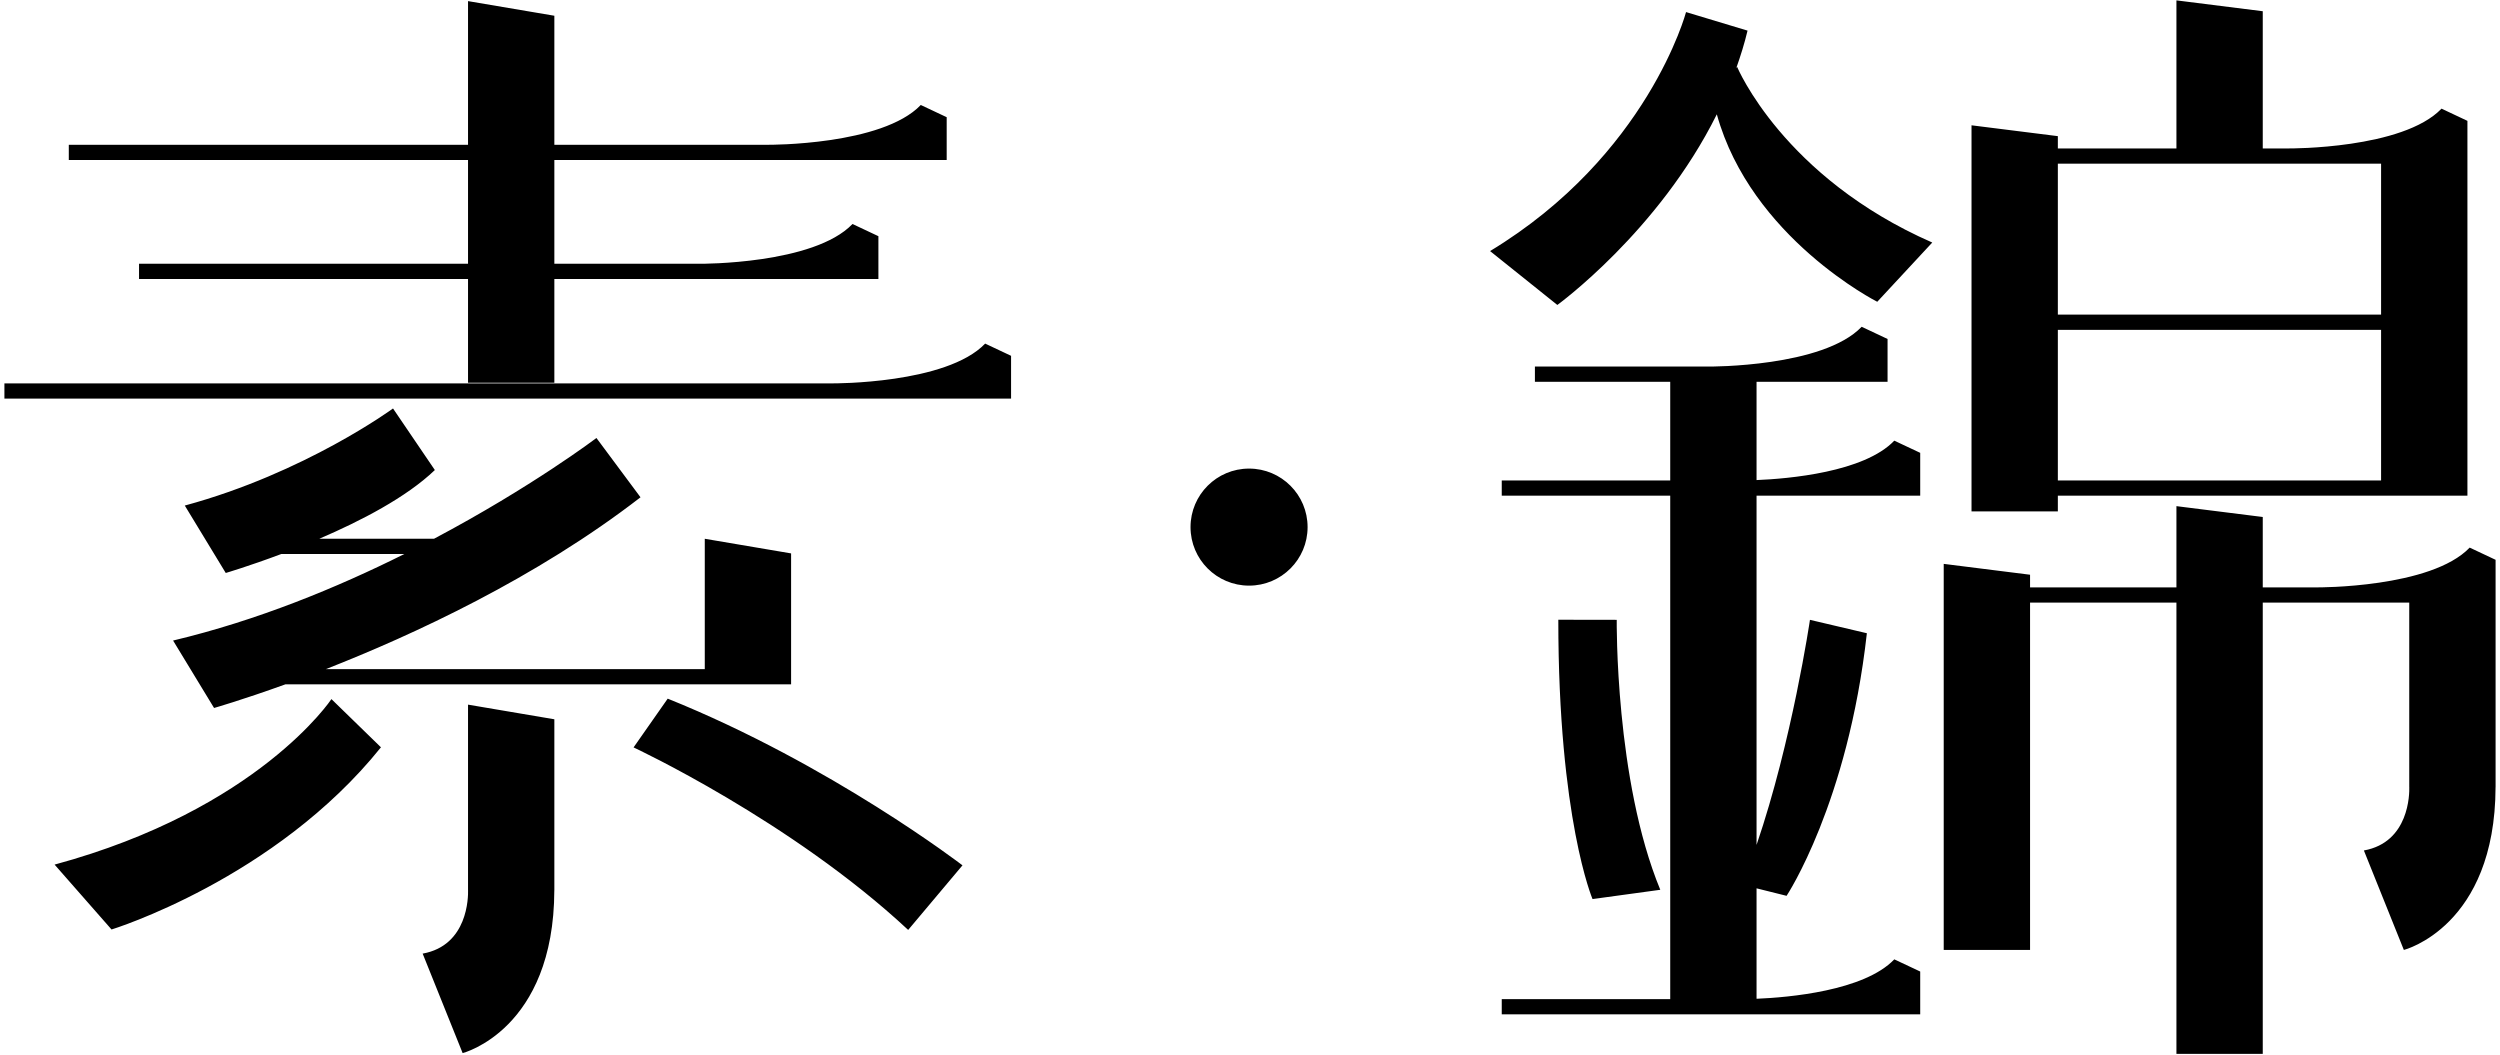
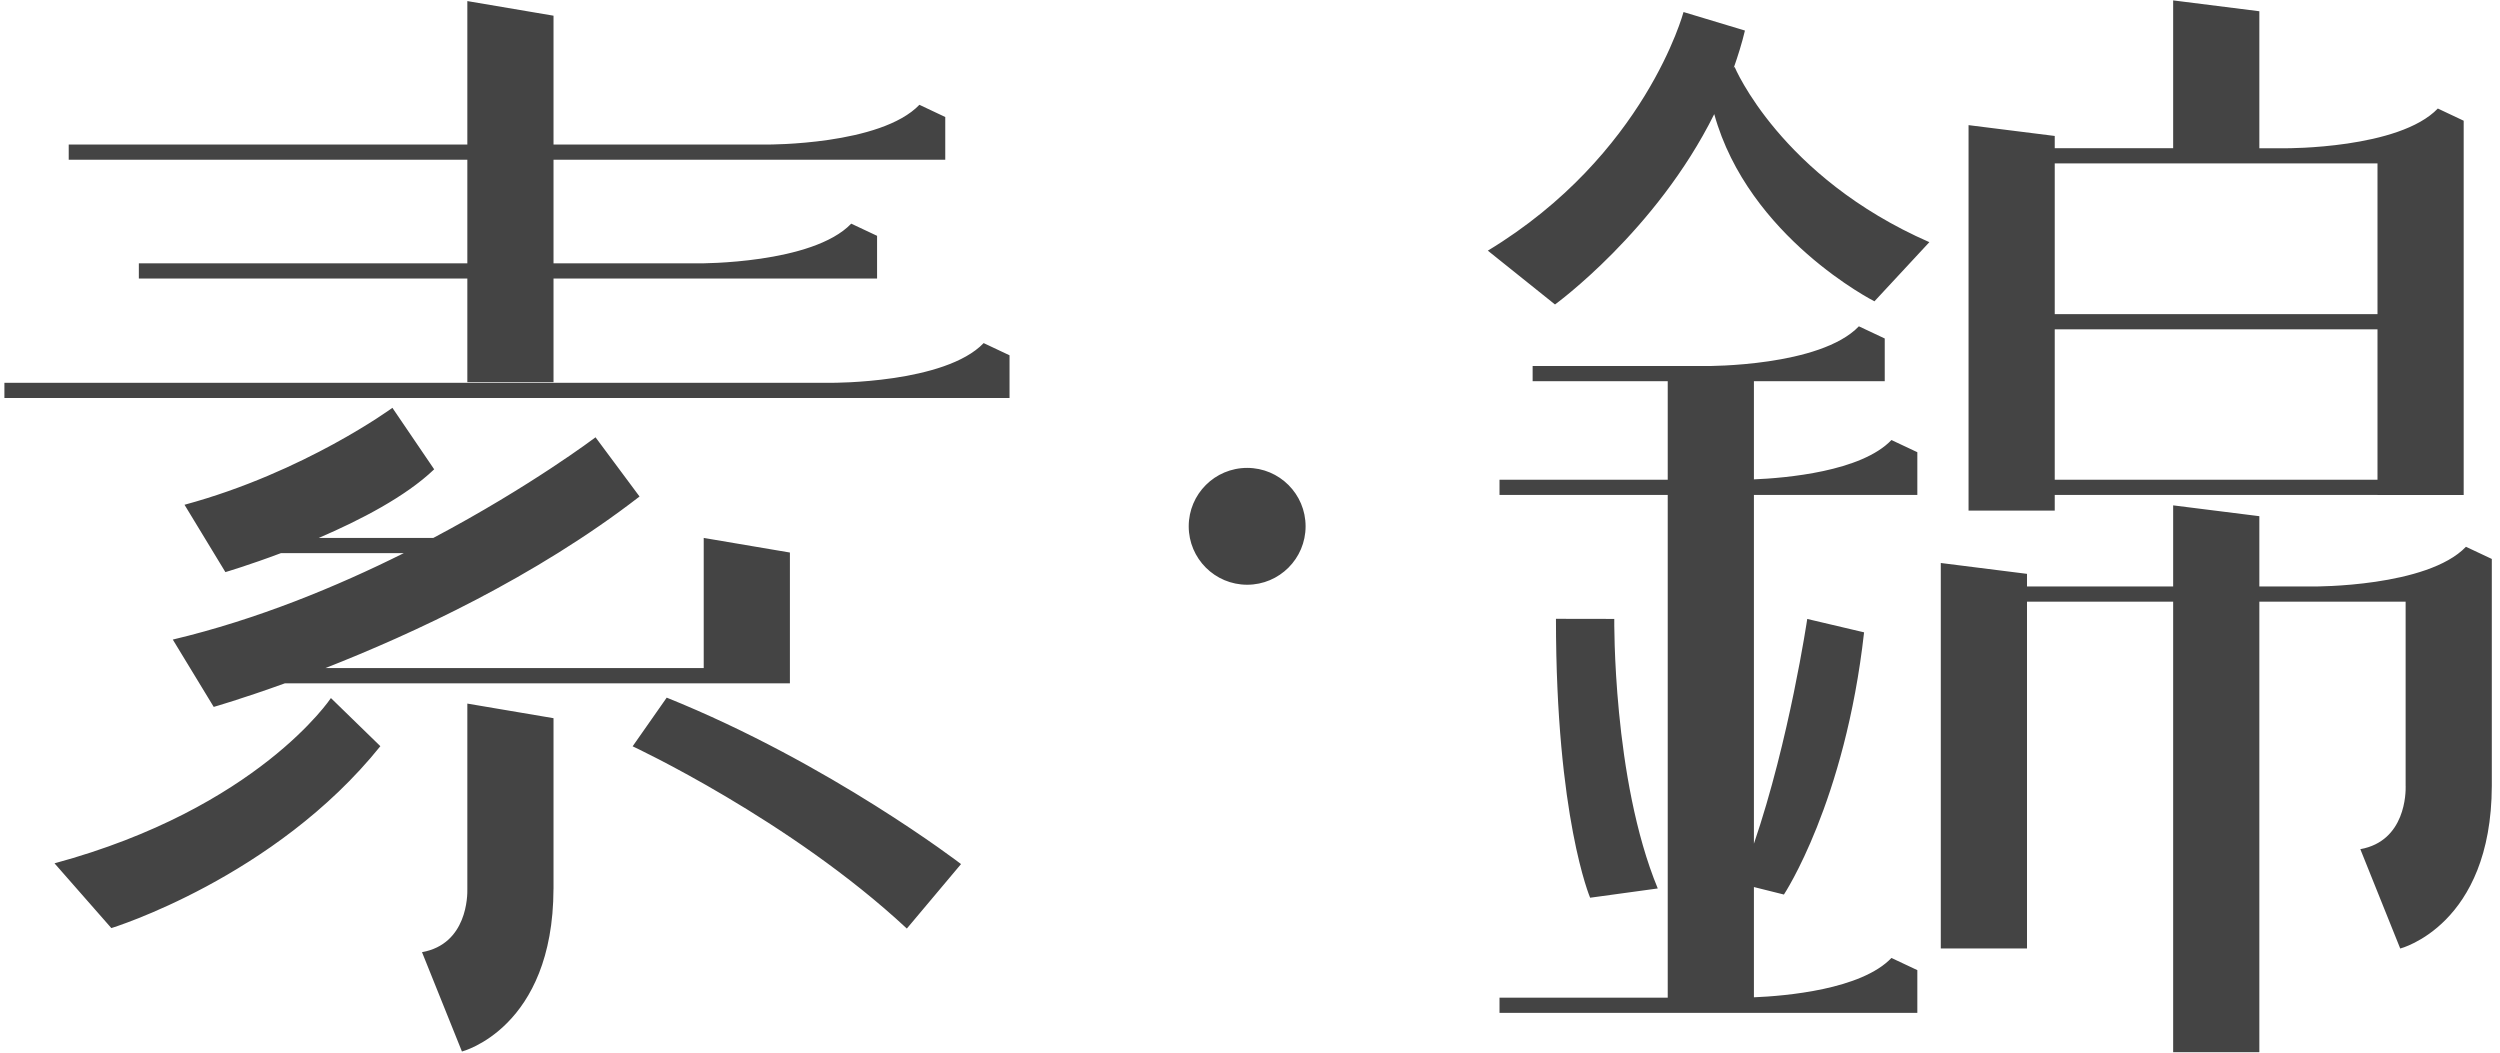
- <svg xmlns="http://www.w3.org/2000/svg" version="1.1" baseProfile="full" height="70px" width="166px">
-   <path fill="rgb( 0, 0, 0 )" d="M165.705,52.261 C165.68,61.538 159.616,63.077 159.616,63.077 C159.616,63.077 156.962,56.471 156.962,56.471 C159.976,55.928 159.989,52.703 159.976,52.261 C159.976,52.261 159.974,52.261 159.974,52.261 C159.974,52.261 159.974,40.012 159.974,40.012 C159.974,40.012 150.247,40.012 150.247,40.012 C150.247,40.012 150.247,69.975 150.247,69.975 C150.247,69.975 144.515,69.975 144.515,69.975 C144.515,69.975 144.515,40.012 144.515,40.012 C144.515,40.012 134.796,40.012 134.796,40.012 C134.796,40.012 134.796,63.077 134.796,63.077 C134.796,63.077 129.063,63.077 129.063,63.077 C129.063,63.077 129.063,37.441 129.063,37.441 C129.063,37.441 134.796,38.162 134.796,38.162 C134.796,38.162 134.796,39.002 134.796,39.002 C134.796,39.002 144.515,39.002 144.515,39.002 C144.515,39.002 144.515,33.608 144.515,33.608 C144.515,33.608 150.247,34.328 150.247,34.328 C150.247,34.328 150.247,39.002 150.247,39.002 C150.247,39.002 153.882,39.002 153.882,39.002 C153.882,39.002 161.417,39.048 163.987,36.361 C163.987,36.361 165.707,37.171 165.707,37.171 C165.707,37.171 165.707,38.412 165.707,38.412 C165.707,38.412 165.707,40.012 165.707,40.012 C165.707,40.012 165.707,52.261 165.707,52.261 C165.707,52.261 165.705,52.261 165.705,52.261 ZM158.104,32.912 C158.104,32.912 136.641,32.912 136.641,32.912 C136.641,32.912 136.641,33.956 136.641,33.956 C136.641,33.956 130.909,33.956 130.909,33.956 C130.909,33.956 130.909,8.32 130.909,8.32 C130.909,8.32 136.641,9.04 136.641,9.04 C136.641,9.04 136.641,9.856 136.641,9.856 C136.641,9.856 144.515,9.856 144.515,9.856 C144.515,9.856 144.515,0.025 144.515,0.025 C144.515,0.025 150.247,0.746 150.247,0.746 C150.247,0.746 150.247,9.856 150.247,9.856 C150.247,9.856 152.011,9.856 152.011,9.856 C152.011,9.856 159.547,9.903 162.117,7.214 C162.117,7.214 163.837,8.025 163.837,8.025 C163.837,8.025 163.837,9.38 163.837,9.38 C163.837,9.38 163.837,10.867 163.837,10.867 C163.837,10.867 163.837,32.912 163.837,32.912 C163.837,32.912 161.896,32.912 161.896,32.912 C161.896,32.912 158.104,32.912 158.104,32.912 ZM158.104,10.867 C158.104,10.867 136.641,10.867 136.641,10.867 C136.641,10.867 136.641,20.89 136.641,20.89 C136.641,20.89 158.104,20.89 158.104,20.89 C158.104,20.89 158.104,10.867 158.104,10.867 ZM158.104,21.901 C158.104,21.901 136.641,21.901 136.641,21.901 C136.641,21.901 136.641,31.902 136.641,31.902 C136.641,31.902 158.104,31.902 158.104,31.902 C158.104,31.902 158.104,21.901 158.104,21.901 ZM128.302,16.104 C128.302,16.104 124.65,20.038 124.65,20.038 C124.65,20.038 116.273,15.797 113.997,7.59 C110.136,15.368 103.407,20.249 103.407,20.249 C103.407,20.249 98.941,16.671 98.941,16.671 C109.426,10.323 111.954,0.802 111.954,0.802 C111.954,0.802 116.037,2.033 116.037,2.033 C115.834,2.891 115.572,3.717 115.286,4.528 C115.286,4.528 115.345,4.441 115.345,4.441 C115.345,4.441 118.393,11.765 128.302,16.104 ZM82.938,38.886 C80.791,38.886 79.051,37.146 79.051,35 C79.051,32.854 80.791,31.114 82.938,31.114 C85.084,31.114 86.824,32.854 86.824,35 C86.824,37.146 85.084,38.886 82.938,38.886 ZM0.293,25.456 C0.293,25.456 55.309,25.456 55.309,25.456 C55.309,25.456 62.844,25.503 65.414,22.815 C65.414,22.815 67.135,23.626 67.135,23.626 C67.135,23.626 67.135,26.467 67.135,26.467 C67.135,26.467 0.293,26.467 0.293,26.467 C0.293,26.467 0.293,25.456 0.293,25.456 ZM36.809,17.514 C36.809,17.514 46.501,17.514 46.501,17.514 C46.501,17.514 54.036,17.561 56.606,14.873 C56.606,14.873 58.326,15.683 58.326,15.683 C58.326,15.683 58.326,18.525 58.326,18.525 C58.326,18.525 36.809,18.525 36.809,18.525 C36.809,18.525 36.809,25.414 36.809,25.414 C36.809,25.414 31.077,25.414 31.077,25.414 C31.077,25.414 31.077,18.525 31.077,18.525 C31.077,18.525 9.232,18.525 9.232,18.525 C9.232,18.525 9.232,17.514 9.232,17.514 C9.232,17.514 31.077,17.514 31.077,17.514 C31.077,17.514 31.077,10.624 31.077,10.624 C31.077,10.624 4.568,10.624 4.568,10.624 C4.568,10.624 4.568,9.613 4.568,9.613 C4.568,9.613 31.077,9.613 31.077,9.613 C31.077,9.613 31.077,0.074 31.077,0.074 C31.077,0.074 36.809,1.045 36.809,1.045 C36.809,1.045 36.809,9.613 36.809,9.613 C36.809,9.613 51.034,9.613 51.034,9.613 C51.034,9.613 58.57,9.66 61.14,6.971 C61.14,6.971 62.86,7.782 62.86,7.782 C62.86,7.782 62.86,10.624 62.86,10.624 C62.86,10.624 36.809,10.624 36.809,10.624 C36.809,10.624 36.809,17.514 36.809,17.514 ZM22.007,46.42 C22.007,46.42 25.295,49.621 25.295,49.621 C18.263,58.382 7.406,61.718 7.406,61.718 C7.406,61.718 3.625,57.41 3.625,57.41 C17.161,53.739 22.007,46.42 22.007,46.42 ZM31.079,59.11 C31.079,59.11 31.077,59.11 31.077,59.11 C31.077,59.11 31.077,46.788 31.077,46.788 C31.077,46.788 36.809,47.76 36.809,47.76 C36.809,47.76 36.809,59.11 36.809,59.11 C36.809,59.11 36.807,59.11 36.807,59.11 C36.782,68.388 30.719,69.926 30.719,69.926 C30.719,69.926 28.064,63.32 28.064,63.32 C31.079,62.777 31.091,59.551 31.079,59.11 ZM52.529,36.746 C52.529,36.746 52.529,45.441 52.529,45.441 C52.529,45.441 49.688,45.441 49.688,45.441 C49.688,45.441 46.797,45.441 46.797,45.441 C46.797,45.441 18.948,45.441 18.948,45.441 C16.063,46.483 14.214,47.009 14.214,47.009 C14.214,47.009 11.493,42.532 11.493,42.532 C17.09,41.201 22.391,39.013 26.852,36.785 C26.852,36.785 18.681,36.785 18.681,36.785 C16.552,37.585 14.99,38.046 14.99,38.046 C14.99,38.046 12.27,33.569 12.27,33.569 C20.254,31.405 26.096,27.122 26.096,27.122 C26.096,27.122 28.874,31.211 28.874,31.211 C26.988,33.021 23.953,34.593 21.198,35.774 C21.198,35.774 28.817,35.774 28.817,35.774 C35.321,32.329 39.604,29.083 39.604,29.083 C39.604,29.083 42.53,33.02 42.53,33.02 C35.591,38.388 27.417,42.164 21.637,44.43 C21.637,44.43 46.797,44.43 46.797,44.43 C46.797,44.43 46.797,35.774 46.797,35.774 C46.797,35.774 52.529,36.746 52.529,36.746 ZM63.909,57.458 C63.909,57.458 60.303,61.747 60.303,61.747 C52.529,54.501 42.069,49.628 42.069,49.628 C42.069,49.628 44.336,46.39 44.336,46.39 C55.181,50.754 63.909,57.458 63.909,57.458 ZM105.744,59.698 C105.744,59.698 103.472,54.38 103.472,41.151 C103.472,41.151 107.351,41.157 107.351,41.157 C107.351,41.157 107.228,51.791 110.243,59.082 C110.243,59.082 105.744,59.698 105.744,59.698 ZM110.903,25.35 C110.903,25.35 101.918,25.35 101.918,25.35 C101.918,25.35 101.918,24.339 101.918,24.339 C101.918,24.339 113.509,24.339 113.509,24.339 C113.509,24.339 121.044,24.386 123.614,21.698 C123.614,21.698 125.334,22.508 125.334,22.508 C125.334,22.508 125.334,25.35 125.334,25.35 C125.334,25.35 116.635,25.35 116.635,25.35 C116.635,25.35 116.635,31.877 116.635,31.877 C118.74,31.79 123.772,31.362 125.781,29.26 C125.781,29.26 127.502,30.069 127.502,30.069 C127.502,30.069 127.502,32.911 127.502,32.911 C127.502,32.911 116.635,32.911 116.635,32.911 C116.635,32.911 116.635,56.102 116.635,56.102 C118.994,49.2 120.181,41.157 120.181,41.157 C120.181,41.157 123.96,42.047 123.96,42.047 C122.698,53.351 118.629,59.483 118.629,59.483 C118.629,59.483 116.635,58.985 116.635,58.985 C116.635,58.985 116.635,66.318 116.635,66.318 C118.74,66.231 123.772,65.803 125.781,63.701 C125.781,63.701 127.502,64.51 127.502,64.51 C127.502,64.51 127.502,67.352 127.502,67.352 C127.502,67.352 99.716,67.352 99.716,67.352 C99.716,67.352 99.716,66.342 99.716,66.342 C99.716,66.342 110.903,66.342 110.903,66.342 C110.903,66.342 110.903,32.911 110.903,32.911 C110.903,32.911 99.716,32.911 99.716,32.911 C99.716,32.911 99.716,31.901 99.716,31.901 C99.716,31.901 110.903,31.901 110.903,31.901 C110.903,31.901 110.903,25.35 110.903,25.35 Z " />
+ <svg xmlns="http://www.w3.org/2000/svg" version="1.1" width="76" height="32" viewBox="0 0 76 32">
+   <path fill="#444444" d="M75.751 23.891c-0.011 4.241-2.784 4.944-2.784 4.944s-1.213-3.020-1.213-3.020c1.378-0.248 1.384-1.723 1.378-1.925 0 0-0.001 0-0.001 0s0-5.6 0-5.6c0 0-4.447 0-4.447 0s0 13.697 0 13.697c0 0-2.62 0-2.62 0s0-13.697 0-13.697c0 0-4.443 0-4.443 0s0 10.544 0 10.544c0 0-2.621 0-2.621 0s0-11.719 0-11.719c0 0 2.621 0.33 2.621 0.33s0 0.384 0 0.384c0 0 4.443 0 4.443 0s0-2.466 0-2.466c0 0 2.62 0.329 2.62 0.329s0 2.137 0 2.137c0 0 1.662 0 1.662 0s3.445 0.021 4.619-1.207c0 0 0.786 0.37 0.786 0.37s0 0.567 0 0.567c0 0 0 0.731 0 0.731s0 5.6 0 5.6c0 0-0.001 0-0.001 0zM72.276 15.046c0 0-9.812 0-9.812 0s0 0.477 0 0.477c0 0-2.62 0-2.62 0s0-11.719 0-11.719c0 0 2.62 0.329 2.62 0.329s0 0.373 0 0.373c0 0 3.6 0 3.6 0s0-4.494 0-4.494c0 0 2.62 0.33 2.62 0.33s0 4.165 0 4.165c0 0 0.806 0 0.806 0s3.445 0.021 4.62-1.208c0 0 0.786 0.371 0.786 0.371s0 0.619 0 0.619c0 0 0 0.68 0 0.68s0 10.078 0 10.078c0 0-0.887 0-0.887 0s-1.734 0-1.734 0zM72.276 4.968c0 0-9.812 0-9.812 0s0 4.582 0 4.582c0 0 9.812 0 9.812 0s0-4.582 0-4.582zM72.276 10.012c0 0-9.812 0-9.812 0s0 4.572 0 4.572c0 0 9.812 0 9.812 0s0-4.572 0-4.572zM58.652 7.362c0 0-1.669 1.798-1.669 1.798s-3.83-1.939-4.87-5.691c-1.765 3.556-4.841 5.787-4.841 5.787s-2.042-1.636-2.042-1.636c4.793-2.902 5.949-7.254 5.949-7.254s1.867 0.563 1.867 0.563c-0.093 0.392-0.213 0.77-0.343 1.141 0 0 0.027-0.040 0.027-0.040s1.393 3.348 5.923 5.332zM37.914 17.776c-0.981 0-1.777-0.795-1.777-1.776s0.795-1.776 1.777-1.776c0.981 0 1.776 0.795 1.776 1.776s-0.795 1.776-1.776 1.776zM0.134 11.637c0 0 25.15 0 25.15 0s3.445 0.021 4.619-1.207c0 0 0.787 0.371 0.787 0.371s0 1.299 0 1.299c0 0-30.556 0-30.556 0s0-0.462 0-0.462zM16.827 8.006c0 0 4.431 0 4.431 0s3.445 0.021 4.619-1.207c0 0 0.786 0.37 0.786 0.37s0 1.299 0 1.299c0 0-9.836 0-9.836 0s0 3.149 0 3.149c0 0-2.62 0-2.62 0s0-3.149 0-3.149c0 0-9.986 0-9.986 0s0-0.462 0-0.462c0 0 9.986 0 9.986 0s0-3.15 0-3.15c0 0-12.118 0-12.118 0s0-0.462 0-0.462c0 0 12.118 0 12.118 0s0-4.361 0-4.361c0 0 2.62 0.444 2.62 0.444s0 3.917 0 3.917c0 0 6.503 0 6.503 0s3.445 0.021 4.62-1.208c0 0 0.786 0.371 0.786 0.371s0 1.299 0 1.299c0 0-11.909 0-11.909 0s0 3.15 0 3.15zM10.060 21.221c0 0 1.503 1.463 1.503 1.463-3.215 4.005-8.178 5.53-8.178 5.53s-1.728-1.969-1.728-1.969c6.188-1.678 8.403-5.024 8.403-5.024zM14.208 27.022c0 0-0.001 0-0.001 0s0-5.633 0-5.633c0 0 2.62 0.444 2.62 0.444s0 5.189 0 5.189c0 0-0.001 0-0.001 0-0.011 4.241-2.783 4.944-2.783 4.944s-1.214-3.020-1.214-3.020c1.378-0.248 1.384-1.723 1.378-1.925zM24.013 16.798c0 0 0 3.975 0 3.975s-1.299 0-1.299 0c0 0-1.322 0-1.322 0s-12.731 0-12.731 0c-1.319 0.476-2.164 0.717-2.164 0.717s-1.244-2.047-1.244-2.047c2.559-0.608 4.982-1.609 7.021-2.627 0 0-3.735 0-3.735 0-0.973 0.366-1.687 0.576-1.687 0.576s-1.243-2.047-1.243-2.047c3.65-0.989 6.32-2.947 6.32-2.947s1.27 1.869 1.27 1.869c-0.862 0.827-2.25 1.546-3.509 2.086 0 0 3.483 0 3.483 0 2.973-1.575 4.931-3.059 4.931-3.059s1.338 1.8 1.338 1.8c-3.172 2.454-6.909 4.18-9.551 5.216 0 0 11.502 0 11.502 0s0-3.957 0-3.957c0 0 2.62 0.444 2.62 0.444zM29.216 26.267c0 0-1.648 1.961-1.648 1.961-3.554-3.312-8.336-5.54-8.336-5.54s1.036-1.48 1.036-1.48c4.958 1.995 8.948 5.060 8.948 5.060zM48.34 27.291c0 0-1.039-2.431-1.039-8.479 0 0 1.773 0.003 1.773 0.003s-0.056 4.861 1.322 8.194c0 0-2.057 0.282-2.057 0.282zM50.699 11.589c0 0-4.107 0-4.107 0s0-0.462 0-0.462c0 0 5.299 0 5.299 0s3.445 0.021 4.619-1.207c0 0 0.786 0.37 0.786 0.37s0 1.299 0 1.299c0 0-3.977 0-3.977 0s0 2.984 0 2.984c0.962-0.040 3.263-0.235 4.181-1.196 0 0 0.787 0.37 0.787 0.37s0 1.299 0 1.299c0 0-4.968 0-4.968 0s0 10.602 0 10.602c1.078-3.155 1.621-6.832 1.621-6.832s1.728 0.407 1.728 0.407c-0.577 5.168-2.437 7.971-2.437 7.971s-0.912-0.228-0.912-0.228c0 0 0 3.352 0 3.352 0.962-0.040 3.263-0.235 4.181-1.196 0 0 0.787 0.37 0.787 0.37s0 1.299 0 1.299c0 0-12.702 0-12.702 0s0-0.462 0-0.462c0 0 5.114 0 5.114 0s0-15.283 0-15.283c0 0-5.114 0-5.114 0s0-0.462 0-0.462c0 0 5.114 0 5.114 0s0-2.995 0-2.995z" />
</svg>
